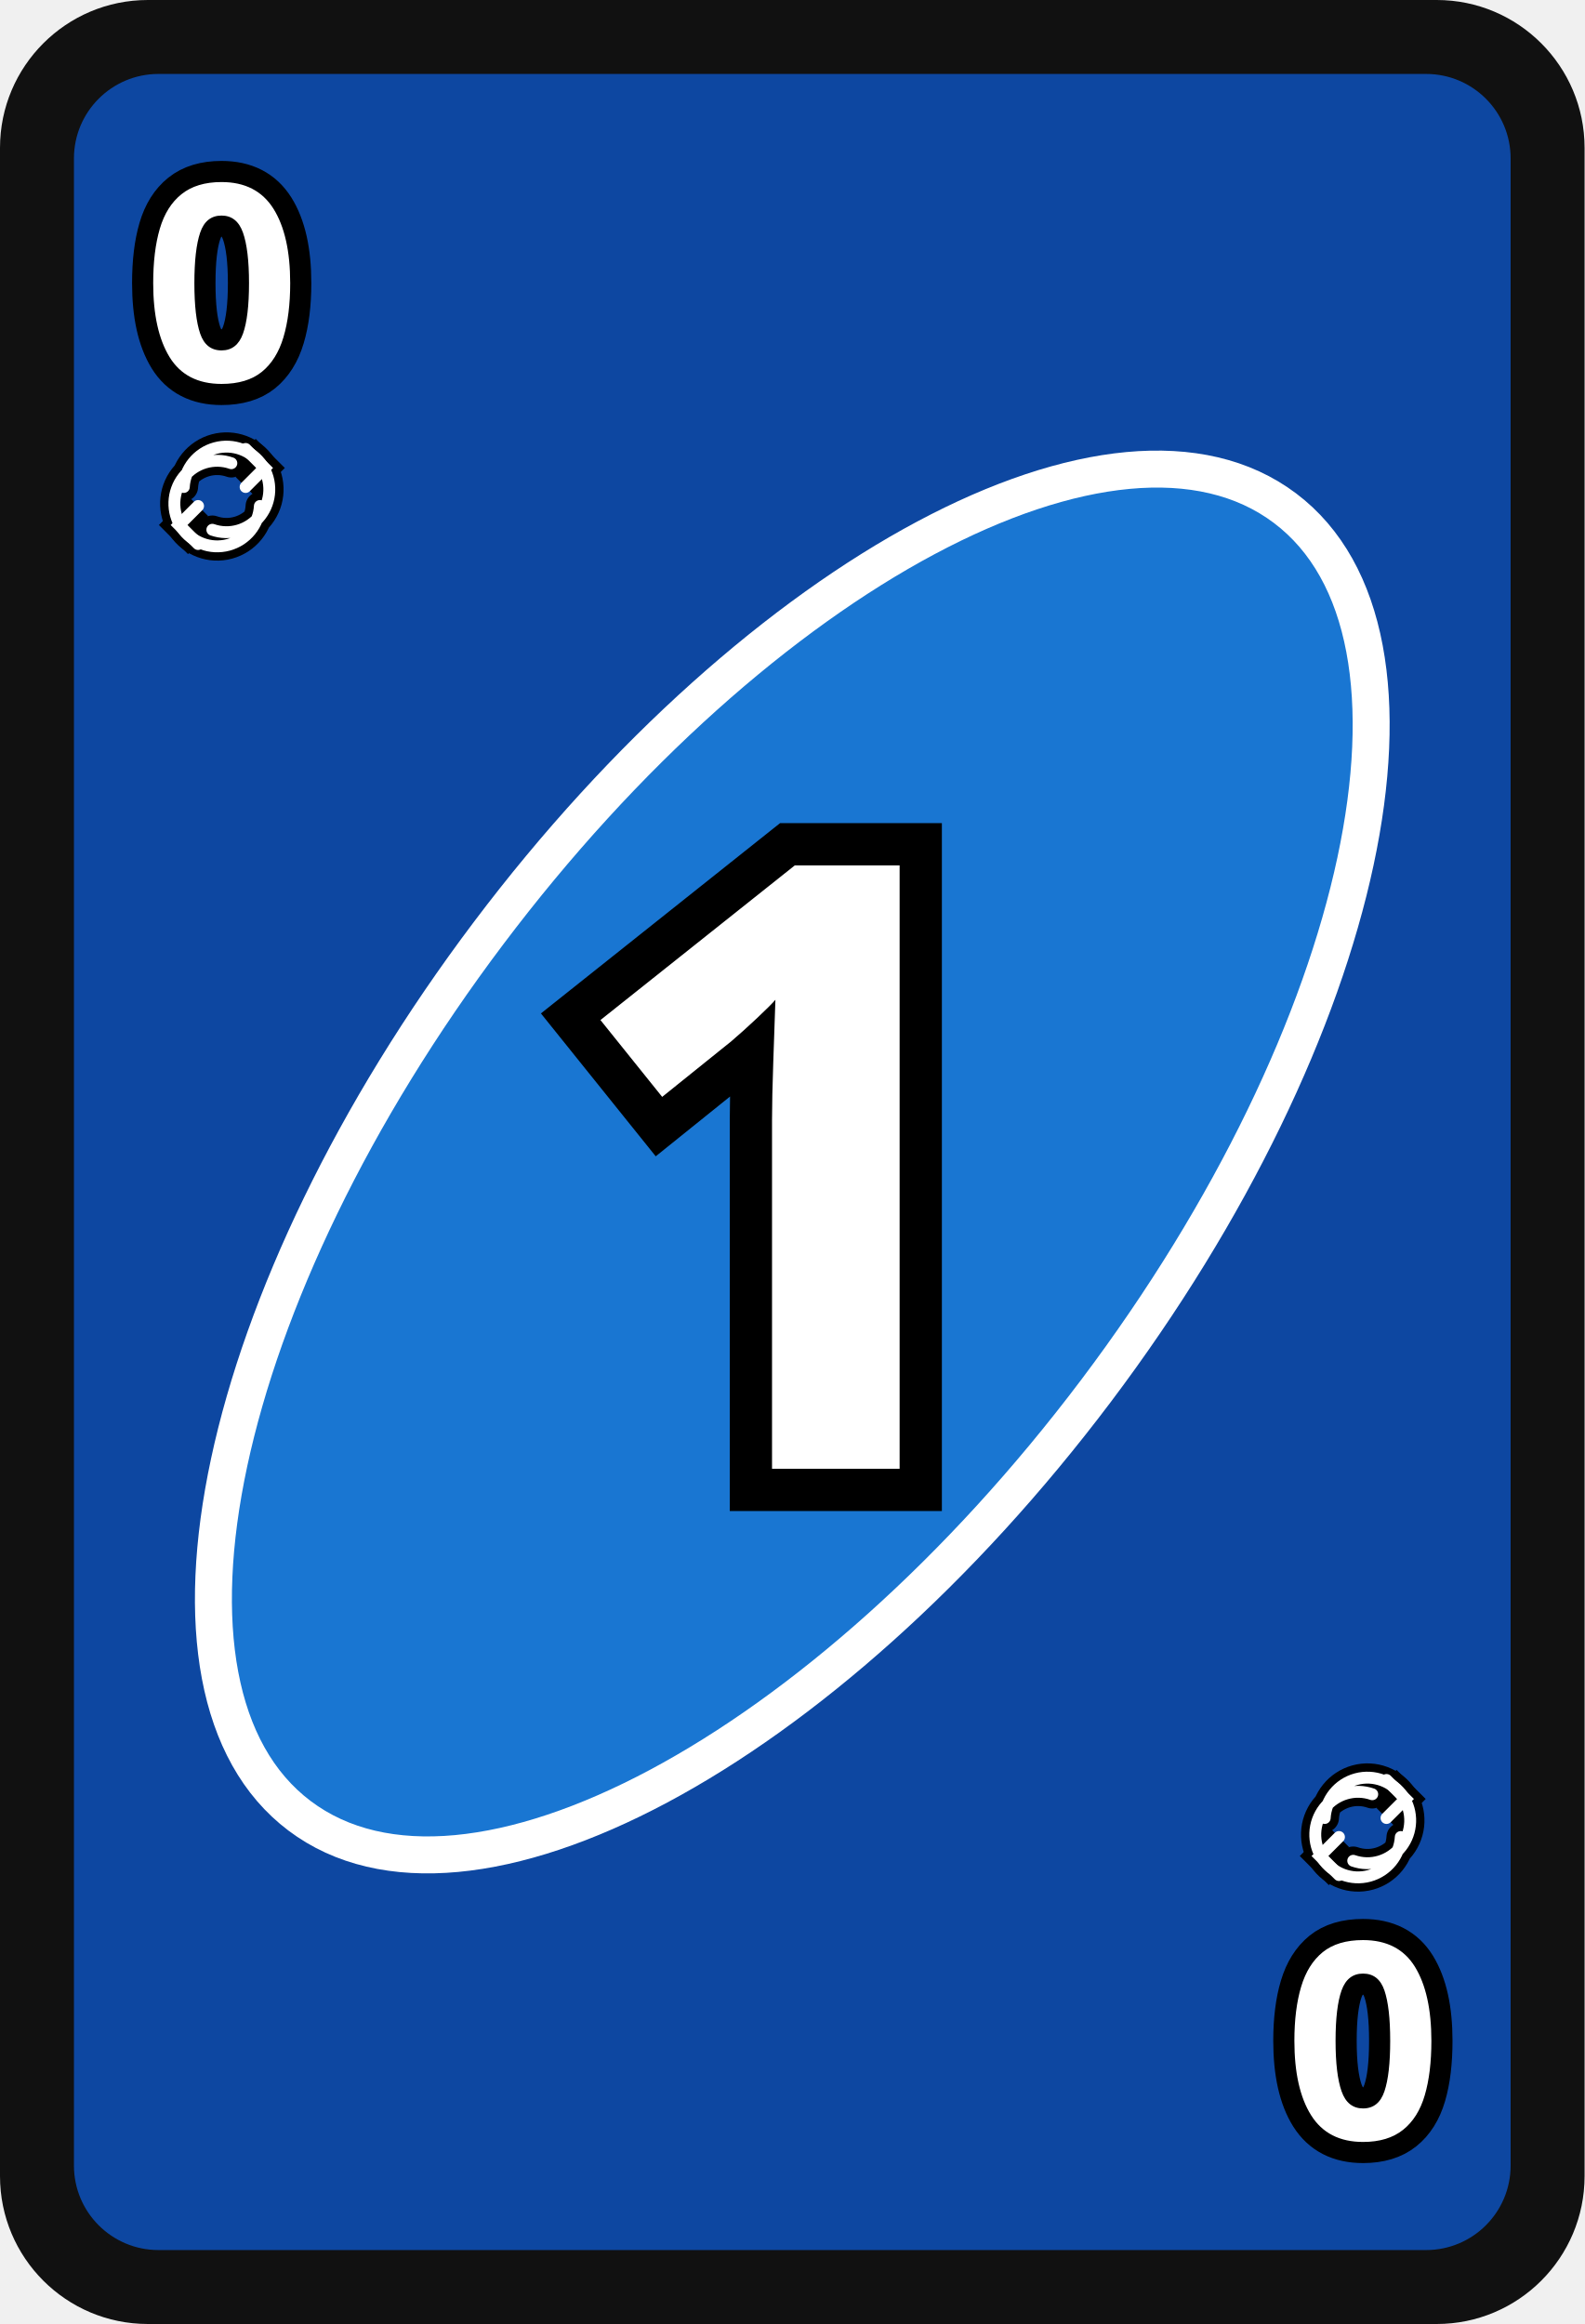
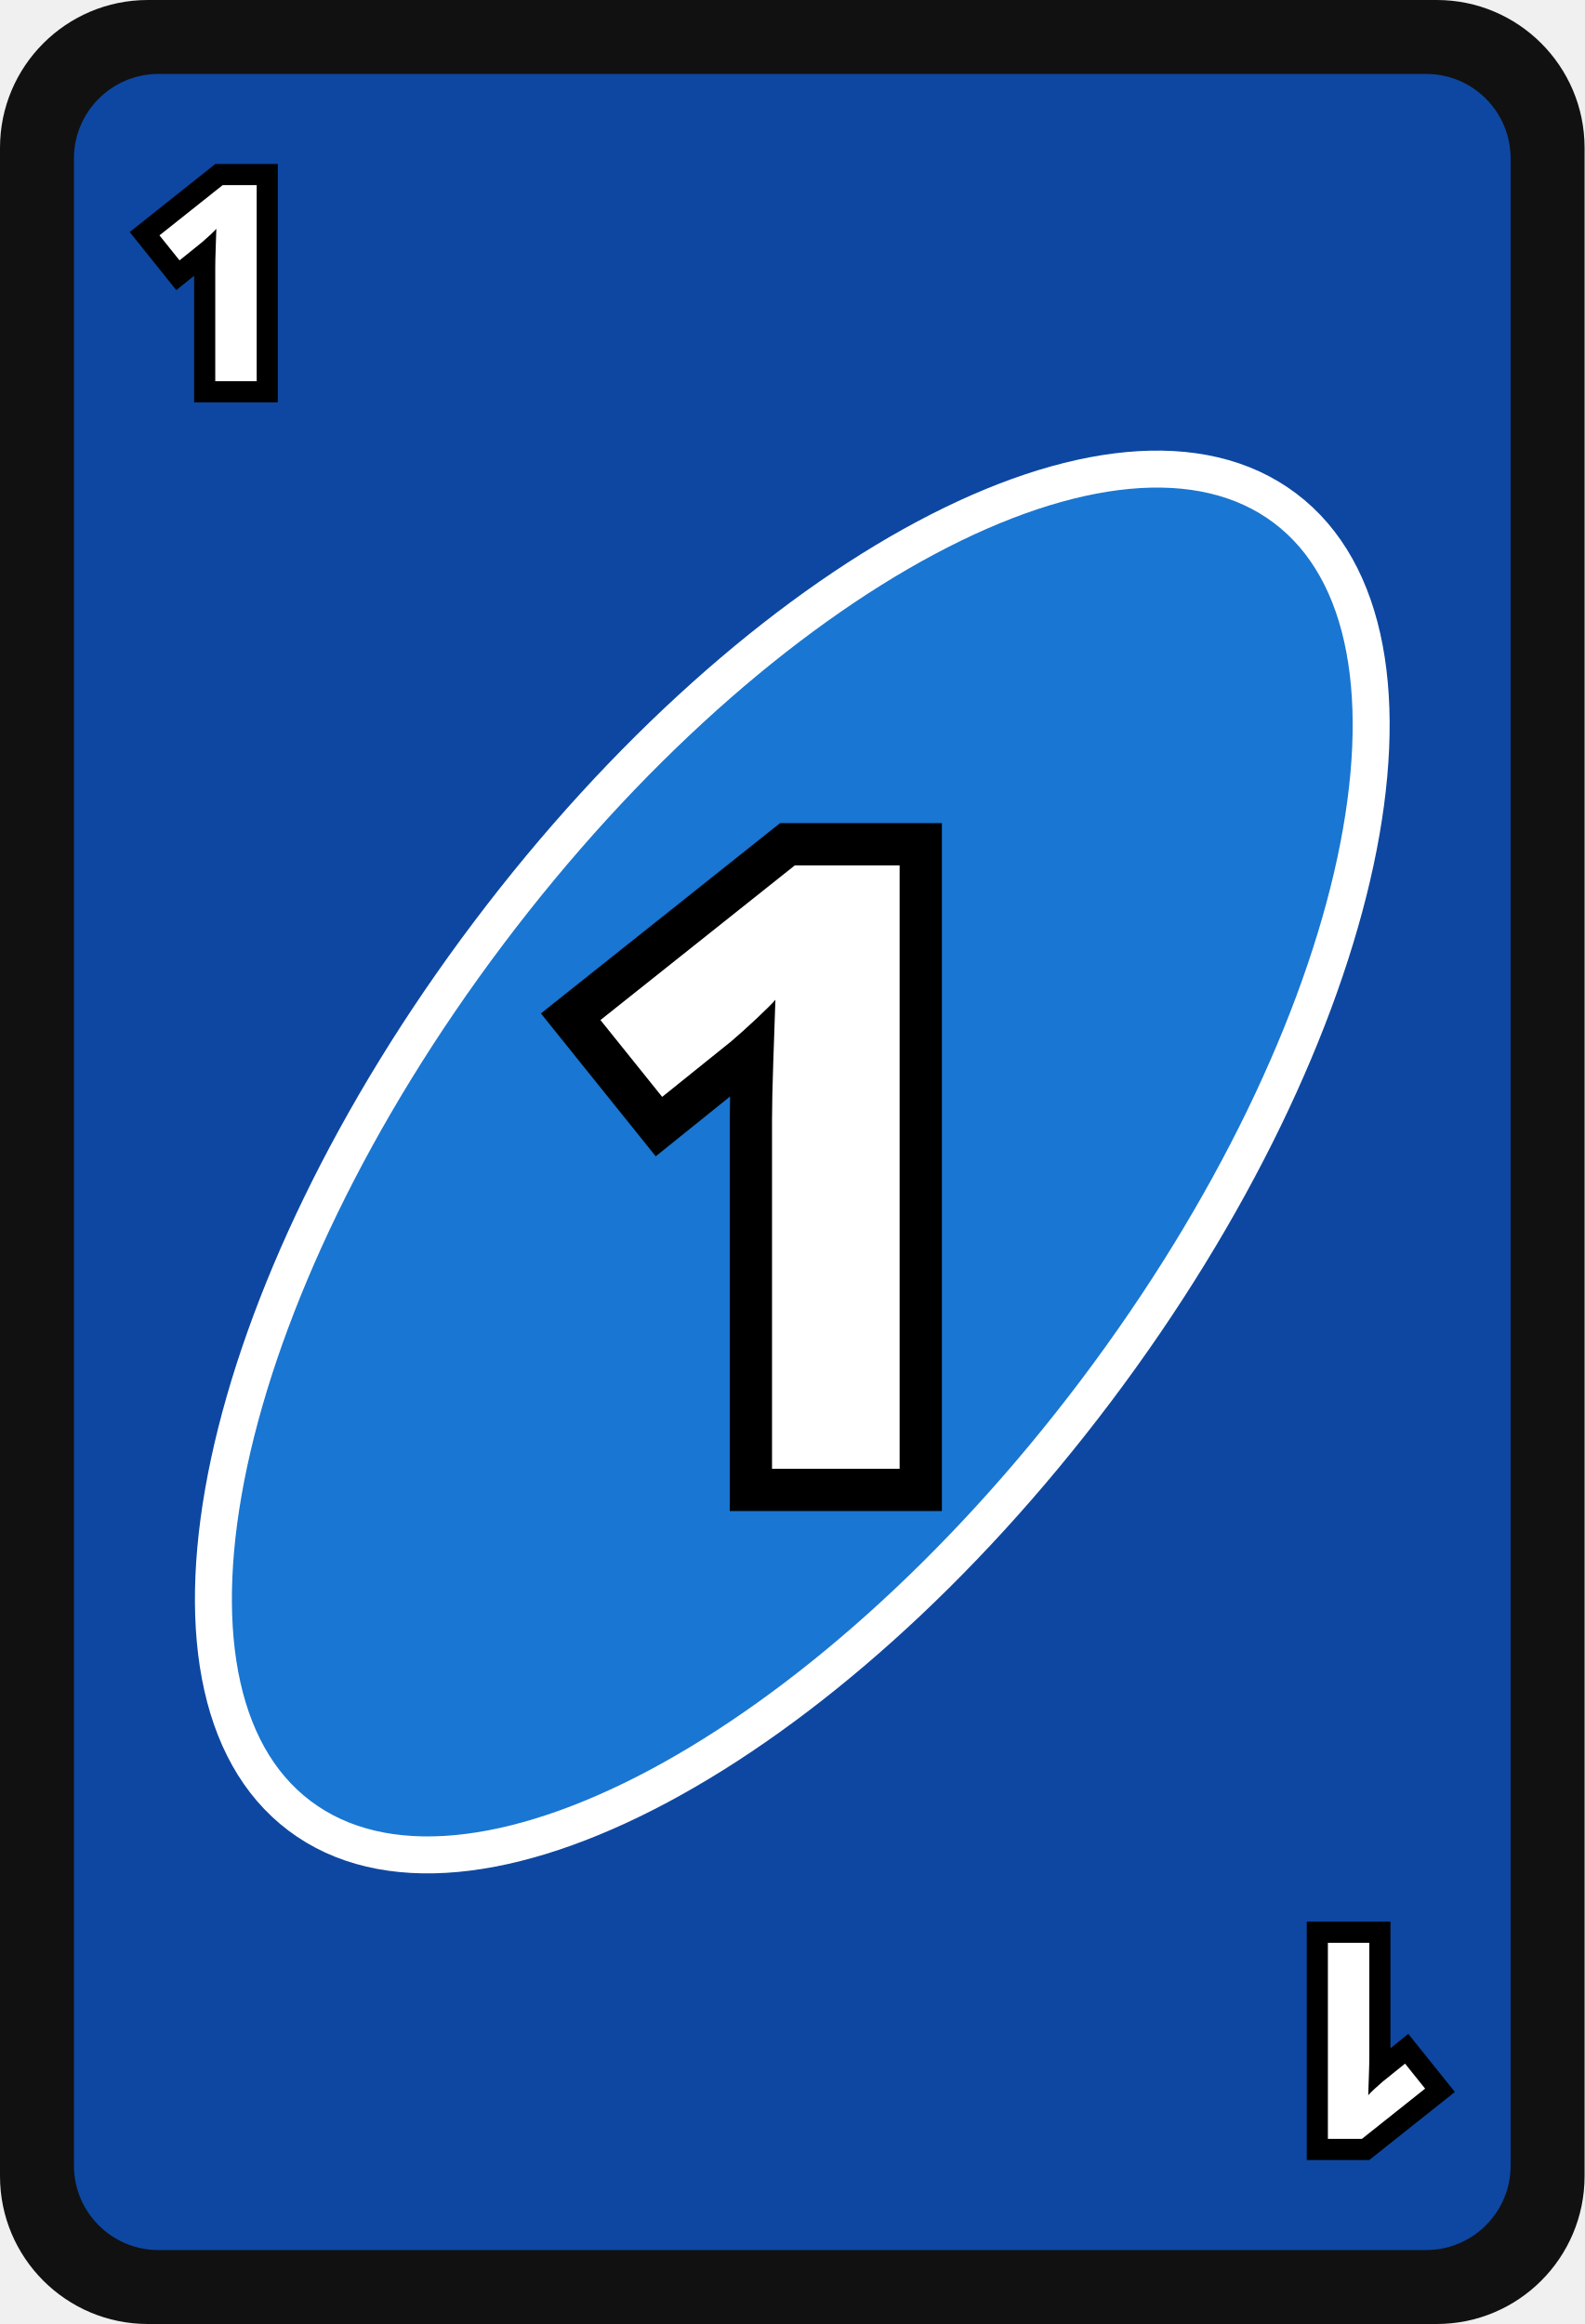
<svg xmlns="http://www.w3.org/2000/svg" viewBox="0 0 300 440" width="100%" height="100%">
  <style>
    .card-border { fill: #111111; }
    .card-bg { fill: #0d47a1; }
    .card-oval { fill: #1976d2; stroke: #ffffff; stroke-width: 7; }
    .card-text-base { font-family: "Arial Black", Gadget, sans-serif; font-weight: 900; }
    .text-stroke { fill: #000000; }
    .text-face { fill: #ffffff; }
    .icon-graphic { fill: none; stroke: #ffffff; stroke-width: 2.5; stroke-linecap: round; }
  </style>
  <defs>
    <clipPath id="cardClip">
      <rect x="0" y="0" width="300" height="440" rx="28" ry="28" />
    </clipPath>
    <g id="numberZero">
      <text x="0" y="0" class="card-text-base text-stroke" font-size="160" text-anchor="middle" dominant-baseline="central" stroke="#000000" stroke-width="16" stroke-linejoin="miter">1</text>
      <text x="0" y="0" class="card-text-base text-face" font-size="160" text-anchor="middle" dominant-baseline="central">1</text>
    </g>
    <g id="cornerZero">
-       <text x="0" y="0" class="card-text-base text-stroke" font-size="52" text-anchor="middle" dominant-baseline="central" stroke="#000000" stroke-width="8" stroke-linejoin="miter">0</text>
-       <text x="0" y="0" class="card-text-base text-face" font-size="52" text-anchor="middle" dominant-baseline="central">0</text>
-     </g>
-     <g id="cycleIcon">
-       <path d="M -8,-2 A 9,9 0 1,1 -2,7 M 8,2 A 9,9 0 1,1 2,-7" fill="none" stroke="#000000" stroke-width="6" stroke-linecap="round" />
-       <path d="M -5,10 L -9,6 L -5,2 M 5,-10 L 9,-6 L 5,-2" fill="none" stroke="#000000" stroke-width="6" stroke-linecap="miter" stroke-linejoin="miter" />
-       <path d="M -8,-2 A 9,9 0 1,1 -2,7 M 8,2 A 9,9 0 1,1 2,-7" class="icon-graphic" />
-       <path d="M -5,10 L -9,6 L -5,2 M 5,-10 L 9,-6 L 5,-2" class="icon-graphic" stroke-linejoin="miter" />
+       <text x="0" y="0" class="card-text-base text-stroke" font-size="52" text-anchor="middle" dominant-baseline="central" stroke="#000000" stroke-width="8" stroke-linejoin="miter">1</text>
+       <text x="0" y="0" class="card-text-base text-face" font-size="52" text-anchor="middle" dominant-baseline="central">1</text>
    </g>
  </defs>
  <g clip-path="url(#cardClip)">
    <rect width="300" height="440" class="card-border" />
    <rect x="14" y="14" width="272" height="412" rx="16" ry="16" class="card-bg" />
    <ellipse cx="150" cy="220" rx="155" ry="72" class="card-oval" transform="rotate(-53, 150, 220)" />
    <use href="#numberZero" x="150" y="216" />
    <g transform="translate(42, 52)">
      <use href="#cornerZero" />
      <use href="#cycleIcon" transform="translate(0, 42) scale(0.9)" />
    </g>
    <g transform="translate(258, 388) rotate(180)">
      <use href="#cornerZero" />
      <use href="#cycleIcon" transform="translate(0, 42) scale(0.9)" />
    </g>
  </g>
</svg>
